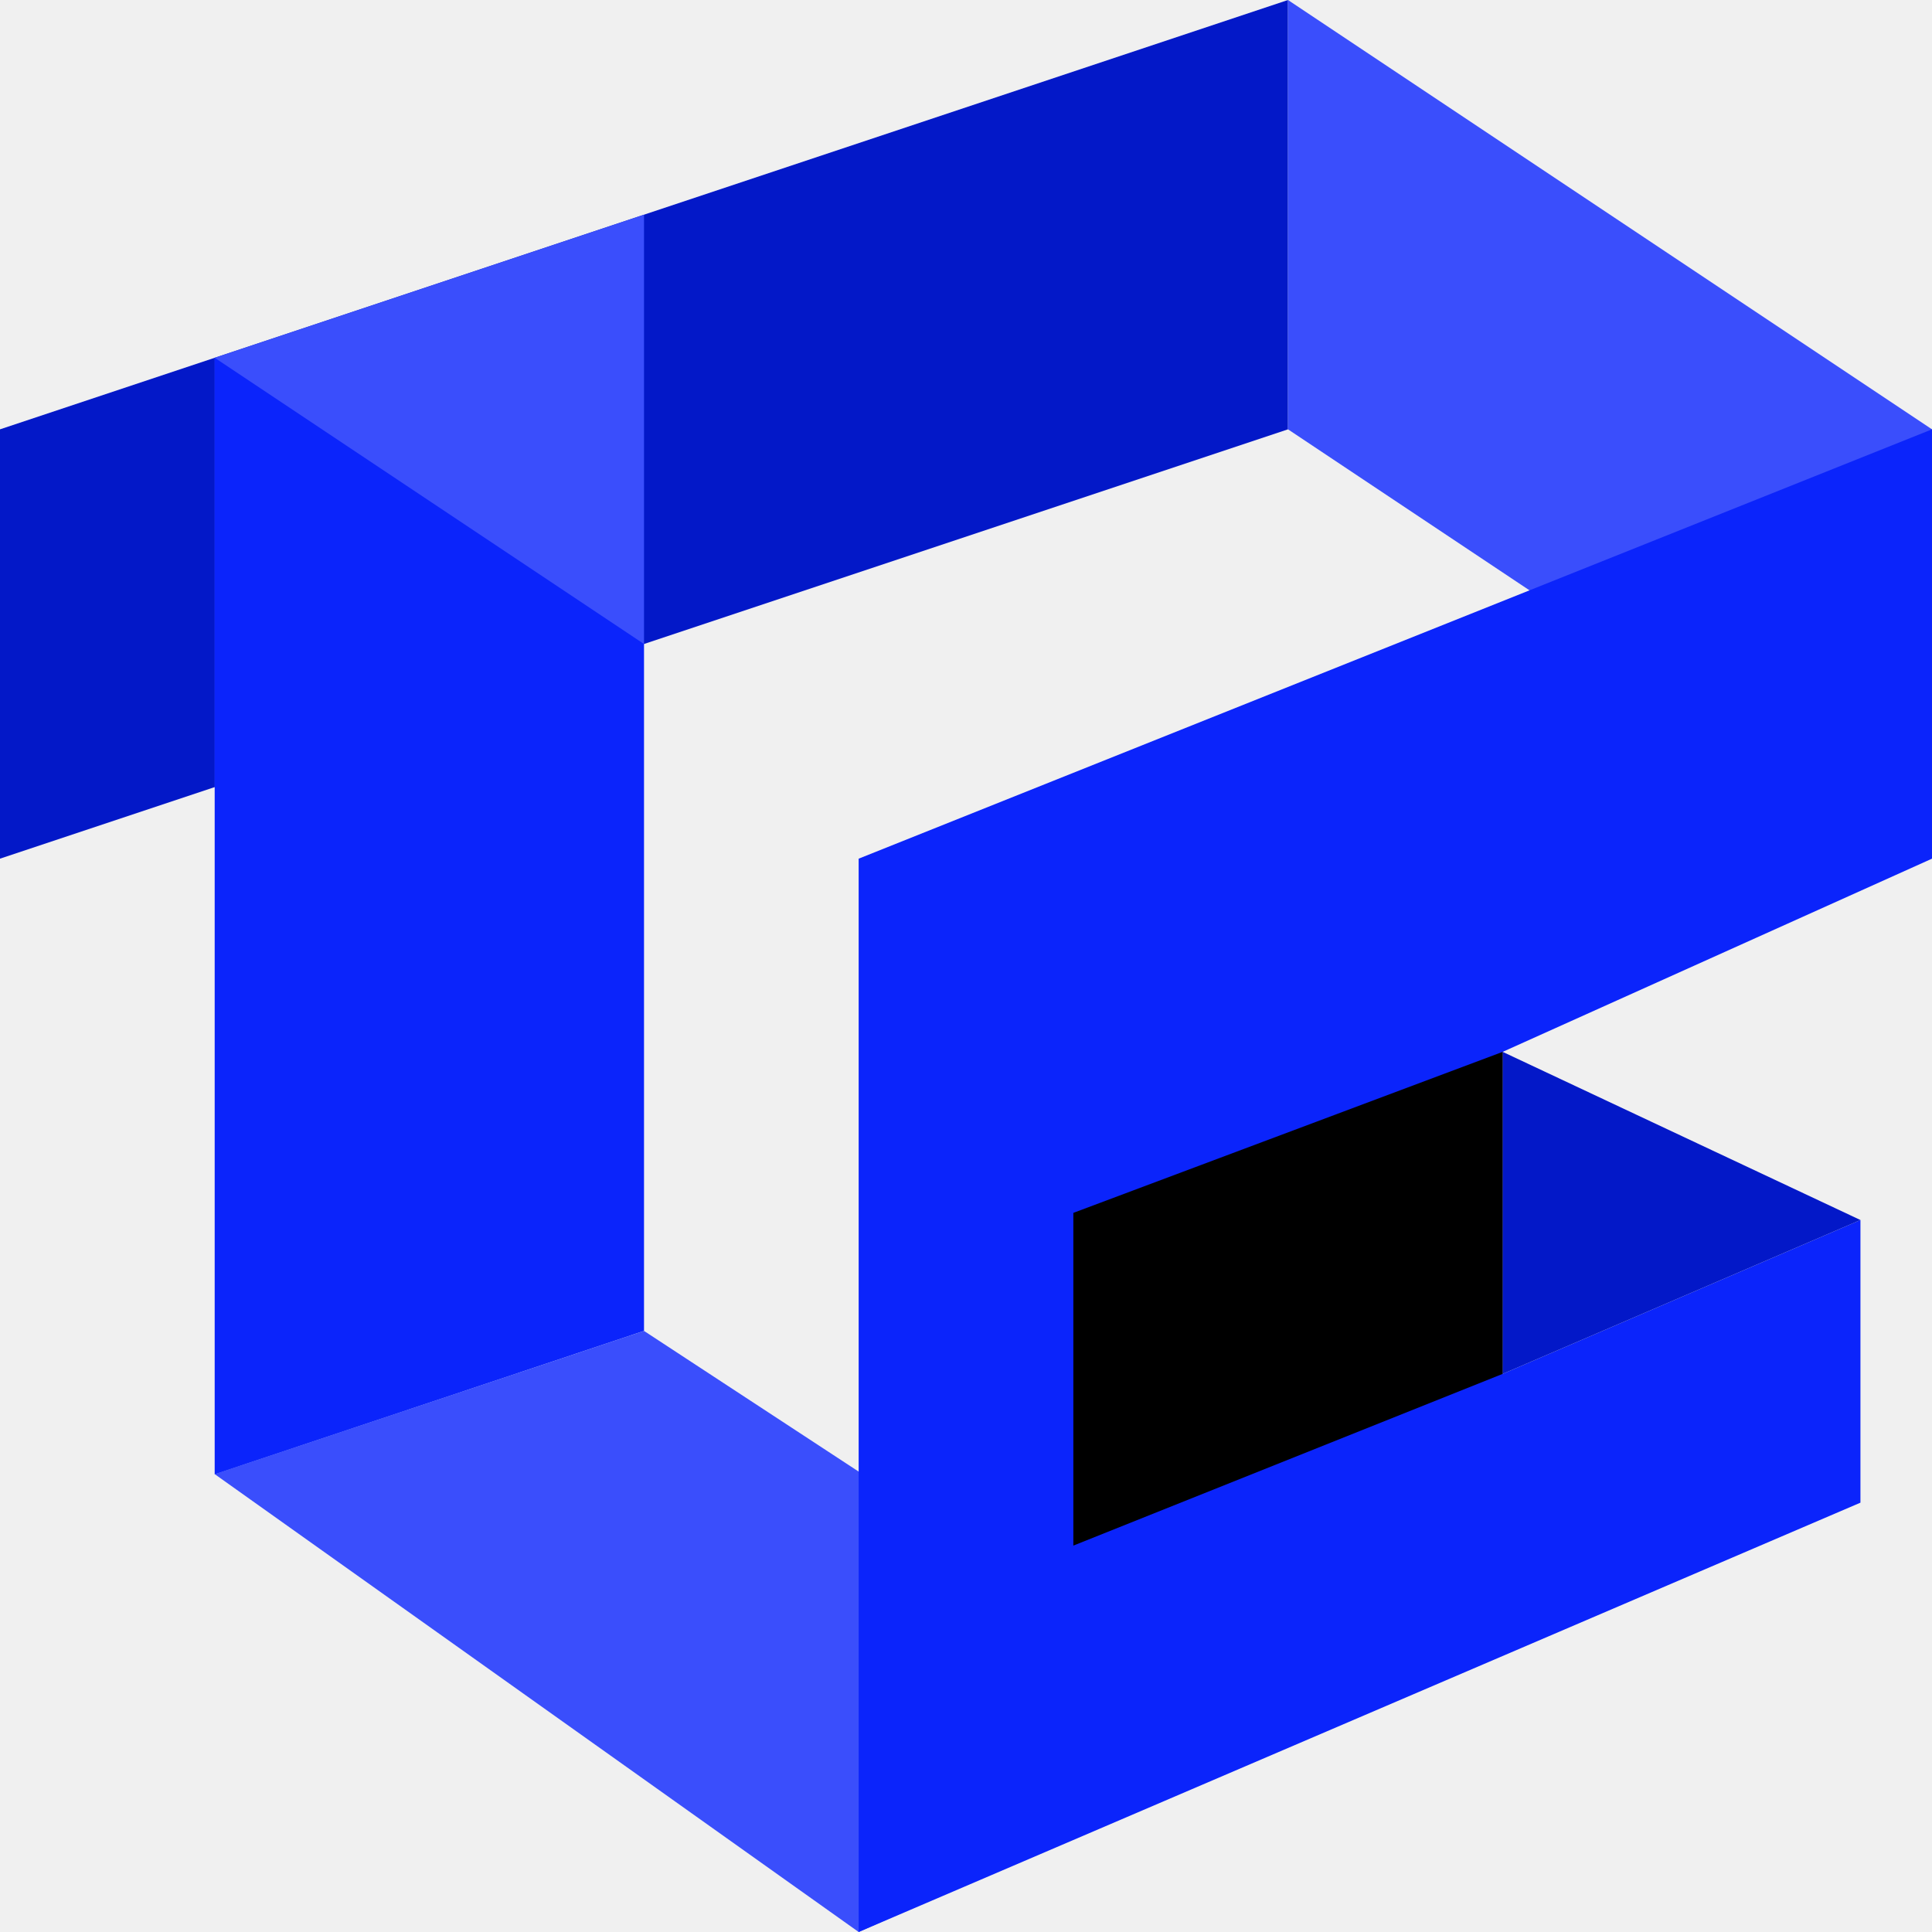
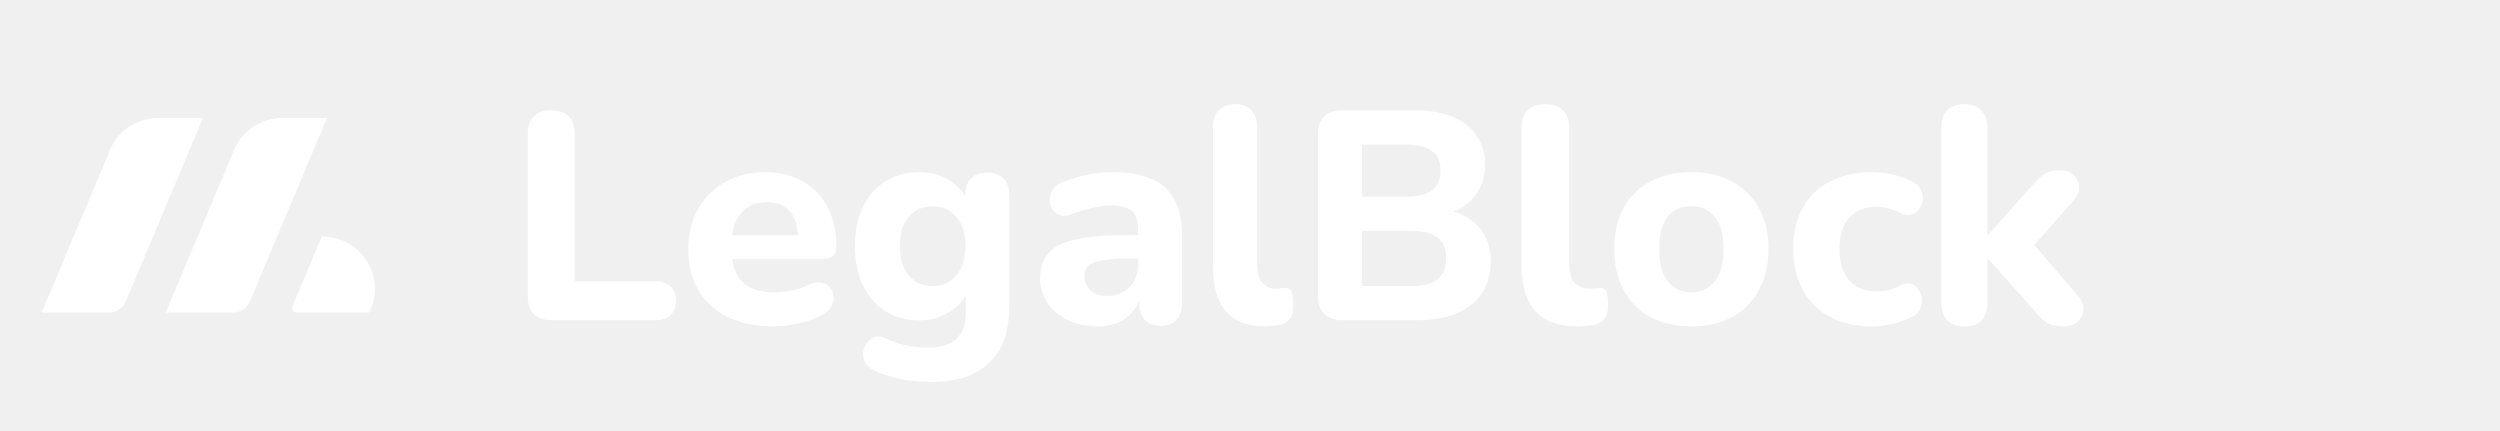
- <svg xmlns="http://www.w3.org/2000/svg" width="50" height="50" viewBox="0 0 50 50" fill="none">
-   <path d="M0 11.111L33.333 0V11.111L0 22.222V11.111Z" fill="#0318C8" />
-   <path d="M5.556 9.259L16.667 5.556V16.667L5.556 20.38V9.259Z" fill="#3A4EFC" />
-   <path d="M5.556 9.259L16.667 16.667V34.444L5.556 38.158V9.259Z" fill="#0B24FB" />
-   <path d="M33.333 11.111V0L50 11.111V22.222L33.333 11.111Z" fill="#3A4EFC" />
-   <path d="M16.667 34.444L33.056 45.185L22.222 50L5.556 38.15L16.667 34.444Z" fill="#3A4EFC" />
-   <path d="M22.222 22.222L50 11.111V22.222L38.889 27.222V35.556L48.148 31.574V38.889L22.222 50V22.222Z" fill="#0B24FB" />
-   <path d="M38.889 35.556V27.222L48.148 31.574L38.889 35.556Z" fill="#0318C8" />
-   <path d="M27.778 31.389L38.889 27.222V35.556L27.778 40V31.389Z" fill="black" />
+ <svg xmlns="http://www.w3.org/2000/svg" width="180" height="31" viewBox="0 0 180 31" fill="none">
+   <g clip-path="url(#clip0_19_79)">
+     <path d="M7.928 10.776C8.507 9.399 9.873 8.5 11.389 8.5H14.609L9.052 21.72C8.854 22.192 8.385 22.5 7.866 22.5H3L7.928 10.776Z" fill="white" />
+     <path d="M16.862 10.776C17.441 9.399 18.807 8.5 20.323 8.5H23.543L17.986 21.72C17.788 22.192 17.319 22.5 16.8 22.5H11.934L16.862 10.776Z" fill="white" />
+     <path d="M21.052 22.064L23.169 17.026C25.895 17.026 27.748 19.752 26.706 22.23L26.592 22.5H21.348C21.119 22.5 20.964 22.271 21.052 22.064Z" fill="white" />
+     <path d="M141.443 23.5C140.902 23.5 140.486 23.352 140.194 23.057C139.916 22.762 139.777 22.342 139.777 21.796V9.204C139.777 8.643 139.916 8.223 140.194 7.943C140.486 7.648 140.902 7.5 141.443 7.5C141.969 7.5 142.371 7.648 142.648 7.943C142.941 8.223 143.087 8.643 143.087 9.204V16.927H143.131L146.309 13.364C146.63 12.996 146.922 12.723 147.185 12.546C147.463 12.354 147.828 12.258 148.281 12.258C148.734 12.258 149.077 12.376 149.311 12.612C149.56 12.848 149.684 13.136 149.684 13.475C149.698 13.8 149.56 14.132 149.267 14.471L145.914 18.255V16.994L149.64 21.331C149.918 21.671 150.034 22.01 149.991 22.349C149.961 22.689 149.815 22.969 149.552 23.19C149.289 23.397 148.953 23.5 148.544 23.5C148.047 23.5 147.645 23.404 147.339 23.212C147.046 23.02 146.747 22.725 146.44 22.327L143.131 18.609H143.087V21.796C143.087 22.932 142.539 23.5 141.443 23.5Z" fill="white" />
+     <path d="M134.801 23.5C133.647 23.5 132.638 23.276 131.772 22.827C130.921 22.364 130.265 21.713 129.804 20.874C129.342 20.035 129.111 19.044 129.111 17.901C129.111 17.047 129.241 16.281 129.501 15.601C129.76 14.921 130.135 14.342 130.626 13.865C131.131 13.387 131.736 13.025 132.443 12.78C133.15 12.519 133.936 12.389 134.801 12.389C135.248 12.389 135.724 12.447 136.229 12.562C136.734 12.664 137.232 12.845 137.722 13.105C138.011 13.235 138.205 13.423 138.306 13.669C138.422 13.901 138.465 14.147 138.436 14.407C138.407 14.653 138.313 14.877 138.155 15.08C138.011 15.268 137.823 15.398 137.592 15.47C137.361 15.528 137.102 15.485 136.813 15.34C136.539 15.181 136.251 15.065 135.948 14.993C135.66 14.921 135.385 14.885 135.126 14.885C134.693 14.885 134.311 14.957 133.979 15.102C133.647 15.232 133.366 15.427 133.135 15.688C132.919 15.934 132.746 16.244 132.616 16.621C132.501 16.997 132.443 17.431 132.443 17.923C132.443 18.878 132.674 19.63 133.135 20.18C133.611 20.715 134.275 20.983 135.126 20.983C135.385 20.983 135.66 20.954 135.948 20.896C136.236 20.823 136.525 20.708 136.813 20.549C137.102 20.404 137.361 20.368 137.592 20.44C137.823 20.512 138.003 20.65 138.133 20.852C138.277 21.041 138.357 21.265 138.371 21.525C138.4 21.771 138.357 22.017 138.241 22.263C138.14 22.494 137.953 22.675 137.679 22.806C137.188 23.052 136.698 23.225 136.208 23.326C135.717 23.442 135.248 23.5 134.801 23.5Z" fill="white" />
+     <path d="M121.768 23.5C120.644 23.5 119.663 23.276 118.824 22.827C118 22.378 117.36 21.735 116.905 20.896C116.45 20.056 116.223 19.066 116.223 17.922C116.223 17.069 116.351 16.302 116.607 15.622C116.862 14.942 117.232 14.364 117.716 13.886C118.213 13.394 118.803 13.025 119.486 12.779C120.168 12.519 120.929 12.389 121.768 12.389C122.891 12.389 123.865 12.613 124.689 13.061C125.528 13.51 126.175 14.146 126.63 14.971C127.099 15.796 127.334 16.78 127.334 17.922C127.334 18.791 127.199 19.565 126.929 20.245C126.673 20.925 126.303 21.511 125.82 22.002C125.336 22.494 124.746 22.87 124.049 23.131C123.367 23.377 122.606 23.5 121.768 23.5ZM121.768 21.047C122.237 21.047 122.642 20.932 122.983 20.7C123.324 20.469 123.595 20.129 123.794 19.68C123.993 19.217 124.092 18.631 124.092 17.922C124.092 16.866 123.879 16.092 123.452 15.601C123.026 15.094 122.464 14.841 121.768 14.841C121.313 14.841 120.907 14.949 120.552 15.166C120.211 15.383 119.941 15.723 119.742 16.186C119.557 16.635 119.464 17.214 119.464 17.922C119.464 18.979 119.678 19.767 120.104 20.288C120.531 20.794 121.085 21.047 121.768 21.047Z" fill="white" />
+     <path d="M113.574 23.5C112.227 23.5 111.22 23.14 110.554 22.419C109.888 21.683 109.555 20.594 109.555 19.152V9.199C109.555 8.64 109.699 8.221 109.986 7.941C110.289 7.647 110.72 7.5 111.281 7.5C111.826 7.5 112.242 7.647 112.53 7.941C112.832 8.221 112.984 8.64 112.984 9.199V19.02C112.984 19.623 113.112 20.072 113.37 20.366C113.642 20.646 113.998 20.785 114.437 20.785C114.558 20.785 114.672 20.778 114.778 20.763C114.884 20.749 114.997 20.741 115.118 20.741C115.361 20.712 115.527 20.785 115.618 20.962C115.724 21.124 115.777 21.455 115.777 21.955C115.777 22.397 115.686 22.735 115.504 22.97C115.323 23.191 115.043 23.338 114.664 23.412C114.513 23.426 114.339 23.441 114.142 23.456C113.945 23.485 113.756 23.5 113.574 23.5Z" fill="white" />
+     <path d="M96.633 23.056C96.073 23.056 95.642 22.905 95.341 22.605C95.039 22.305 94.889 21.877 94.889 21.319V9.681C94.889 9.123 95.039 8.695 95.341 8.395C95.642 8.095 96.073 7.944 96.633 7.944H101.843C102.919 7.944 103.838 8.102 104.599 8.416C105.36 8.73 105.934 9.181 106.321 9.766C106.723 10.352 106.924 11.052 106.924 11.867C106.924 12.767 106.666 13.532 106.149 14.16C105.632 14.789 104.922 15.211 104.017 15.425V15.082C105.065 15.268 105.876 15.682 106.45 16.325C107.039 16.954 107.333 17.776 107.333 18.79C107.333 20.133 106.867 21.184 105.934 21.941C105.001 22.684 103.716 23.056 102.08 23.056H96.633ZM98.075 20.591H101.628C102.489 20.591 103.12 20.426 103.522 20.098C103.924 19.755 104.125 19.255 104.125 18.597C104.125 17.94 103.924 17.447 103.522 17.118C103.12 16.79 102.489 16.625 101.628 16.625H98.075V20.591ZM98.075 14.16H101.262C102.094 14.16 102.711 14.003 103.113 13.689C103.515 13.374 103.716 12.903 103.716 12.274C103.716 11.66 103.515 11.195 103.113 10.881C102.711 10.567 102.094 10.409 101.262 10.409H98.075V14.16Z" fill="white" />
+     <path d="M91.066 23.5C89.815 23.5 88.88 23.14 88.262 22.419C87.643 21.683 87.334 20.594 87.334 19.152V9.199C87.334 8.64 87.468 8.221 87.735 7.941C88.016 7.647 88.416 7.5 88.937 7.5C89.443 7.5 89.829 7.647 90.096 7.941C90.377 8.221 90.518 8.64 90.518 9.199V19.02C90.518 19.623 90.638 20.072 90.877 20.366C91.13 20.646 91.46 20.785 91.868 20.785C91.98 20.785 92.085 20.778 92.184 20.763C92.282 20.749 92.388 20.741 92.5 20.741C92.725 20.712 92.88 20.785 92.964 20.962C93.063 21.124 93.112 21.455 93.112 21.955C93.112 22.397 93.027 22.735 92.859 22.97C92.69 23.191 92.43 23.338 92.079 23.412C91.938 23.426 91.776 23.441 91.594 23.456C91.411 23.485 91.235 23.5 91.066 23.5Z" fill="white" />
+     <path d="M79.013 23.5C78.223 23.5 77.514 23.348 76.885 23.044C76.256 22.741 75.766 22.328 75.415 21.807C75.064 21.287 74.889 20.701 74.889 20.049C74.889 19.268 75.093 18.653 75.503 18.205C75.912 17.742 76.578 17.416 77.499 17.228C78.42 17.026 79.641 16.924 81.162 16.924H82.325V18.617H81.184C80.439 18.617 79.832 18.661 79.364 18.747C78.91 18.82 78.581 18.95 78.376 19.138C78.186 19.326 78.091 19.587 78.091 19.919C78.091 20.324 78.23 20.657 78.508 20.918C78.801 21.178 79.217 21.308 79.758 21.308C80.183 21.308 80.555 21.214 80.877 21.026C81.214 20.823 81.477 20.556 81.667 20.223C81.857 19.876 81.952 19.485 81.952 19.051V16.556C81.952 15.919 81.806 15.47 81.513 15.21C81.221 14.935 80.724 14.798 80.022 14.798C79.627 14.798 79.195 14.848 78.728 14.95C78.274 15.037 77.77 15.188 77.214 15.405C76.892 15.55 76.607 15.586 76.358 15.514C76.11 15.427 75.92 15.282 75.788 15.08C75.656 14.863 75.591 14.631 75.591 14.385C75.591 14.125 75.664 13.879 75.81 13.648C75.956 13.402 76.198 13.221 76.534 13.105C77.221 12.83 77.865 12.642 78.464 12.541C79.079 12.44 79.641 12.389 80.153 12.389C81.279 12.389 82.201 12.555 82.917 12.888C83.648 13.206 84.197 13.706 84.562 14.385C84.928 15.051 85.111 15.912 85.111 16.968V21.786C85.111 22.321 84.979 22.733 84.716 23.023C84.453 23.312 84.073 23.457 83.575 23.457C83.078 23.457 82.691 23.312 82.413 23.023C82.15 22.733 82.018 22.321 82.018 21.786V20.983L82.171 21.113C82.084 21.605 81.894 22.032 81.601 22.393C81.323 22.741 80.965 23.015 80.526 23.218C80.088 23.406 79.583 23.5 79.013 23.5Z" fill="white" />
+     <path d="M67.089 27.5C66.323 27.5 65.585 27.434 64.875 27.303C64.18 27.172 63.563 26.976 63.023 26.714C62.697 26.568 62.463 26.379 62.321 26.146C62.193 25.913 62.136 25.666 62.151 25.403C62.179 25.141 62.264 24.909 62.406 24.705C62.562 24.501 62.754 24.355 62.981 24.268C63.208 24.195 63.449 24.217 63.705 24.333C64.329 24.625 64.904 24.814 65.429 24.901C65.968 24.988 66.429 25.032 66.812 25.032C67.72 25.032 68.402 24.821 68.856 24.399C69.31 23.977 69.537 23.329 69.537 22.456V20.796H69.728C69.516 21.465 69.076 22.012 68.409 22.434C67.742 22.856 67.004 23.067 66.195 23.067C65.258 23.067 64.442 22.849 63.747 22.412C63.052 21.96 62.513 21.334 62.129 20.534C61.746 19.719 61.555 18.78 61.555 17.717C61.555 16.916 61.661 16.188 61.874 15.533C62.101 14.878 62.413 14.318 62.81 13.852C63.222 13.386 63.712 13.029 64.279 12.782C64.861 12.52 65.5 12.389 66.195 12.389C67.032 12.389 67.77 12.6 68.409 13.022C69.061 13.43 69.494 13.968 69.707 14.638L69.494 15.337V14.092C69.494 13.553 69.629 13.146 69.899 12.869C70.183 12.578 70.58 12.432 71.091 12.432C71.602 12.432 71.992 12.578 72.261 12.869C72.531 13.146 72.666 13.553 72.666 14.092V22.084C72.666 23.875 72.183 25.221 71.218 26.124C70.268 27.041 68.891 27.5 67.089 27.5ZM67.153 20.599C67.635 20.599 68.047 20.483 68.387 20.25C68.742 20.017 69.019 19.689 69.218 19.267C69.416 18.831 69.516 18.314 69.516 17.717C69.516 16.814 69.296 16.116 68.856 15.62C68.43 15.111 67.862 14.856 67.153 14.856C66.67 14.856 66.252 14.973 65.897 15.206C65.542 15.424 65.266 15.752 65.067 16.188C64.882 16.61 64.79 17.12 64.79 17.717C64.79 18.619 65.003 19.326 65.429 19.835C65.854 20.345 66.429 20.599 67.153 20.599Z" fill="white" />
+     <path d="M55.691 23.5C54.415 23.5 53.316 23.276 52.392 22.827C51.483 22.364 50.779 21.72 50.281 20.896C49.797 20.056 49.555 19.073 49.555 17.944C49.555 16.845 49.789 15.883 50.258 15.058C50.728 14.219 51.38 13.568 52.216 13.105C53.066 12.627 54.027 12.389 55.097 12.389C55.874 12.389 56.578 12.519 57.208 12.779C57.839 13.025 58.381 13.387 58.836 13.864C59.29 14.327 59.635 14.899 59.87 15.579C60.104 16.244 60.221 16.989 60.221 17.814C60.221 18.089 60.133 18.299 59.957 18.443C59.782 18.574 59.525 18.639 59.188 18.639H52.282V16.946H57.824L57.472 17.25C57.472 16.657 57.384 16.165 57.208 15.774C57.032 15.369 56.776 15.065 56.438 14.863C56.116 14.66 55.713 14.559 55.229 14.559C54.686 14.559 54.225 14.682 53.843 14.928C53.462 15.174 53.169 15.528 52.964 15.991C52.758 16.454 52.656 17.011 52.656 17.662V17.836C52.656 18.935 52.912 19.745 53.425 20.266C53.953 20.787 54.73 21.047 55.757 21.047C56.109 21.047 56.512 21.004 56.966 20.917C57.421 20.831 57.846 20.693 58.242 20.505C58.579 20.346 58.88 20.295 59.144 20.353C59.408 20.396 59.613 20.512 59.76 20.7C59.906 20.888 59.987 21.105 60.001 21.351C60.031 21.597 59.979 21.843 59.847 22.089C59.715 22.321 59.496 22.516 59.188 22.675C58.689 22.95 58.125 23.153 57.494 23.283C56.878 23.427 56.277 23.5 55.691 23.5Z" fill="white" />
+     <path d="M39.72 23.056C39.168 23.056 38.74 22.906 38.435 22.607C38.145 22.308 38 21.894 38 21.367V9.633C38 9.077 38.145 8.657 38.435 8.372C38.726 8.087 39.147 7.944 39.698 7.944C40.235 7.944 40.648 8.087 40.939 8.372C41.229 8.657 41.374 9.077 41.374 9.633V20.256H47.208C47.673 20.256 48.028 20.377 48.275 20.619C48.536 20.861 48.667 21.203 48.667 21.645C48.667 22.101 48.536 22.45 48.275 22.692C48.028 22.934 47.673 23.056 47.208 23.056H39.72Z" fill="white" />
+   </g>
+   <defs>
+     <clipPath id="clip0_19_79">
+       <rect width="152" height="30" fill="white" transform="translate(0 0.5)" />
+     </clipPath>
+   </defs>
</svg>
